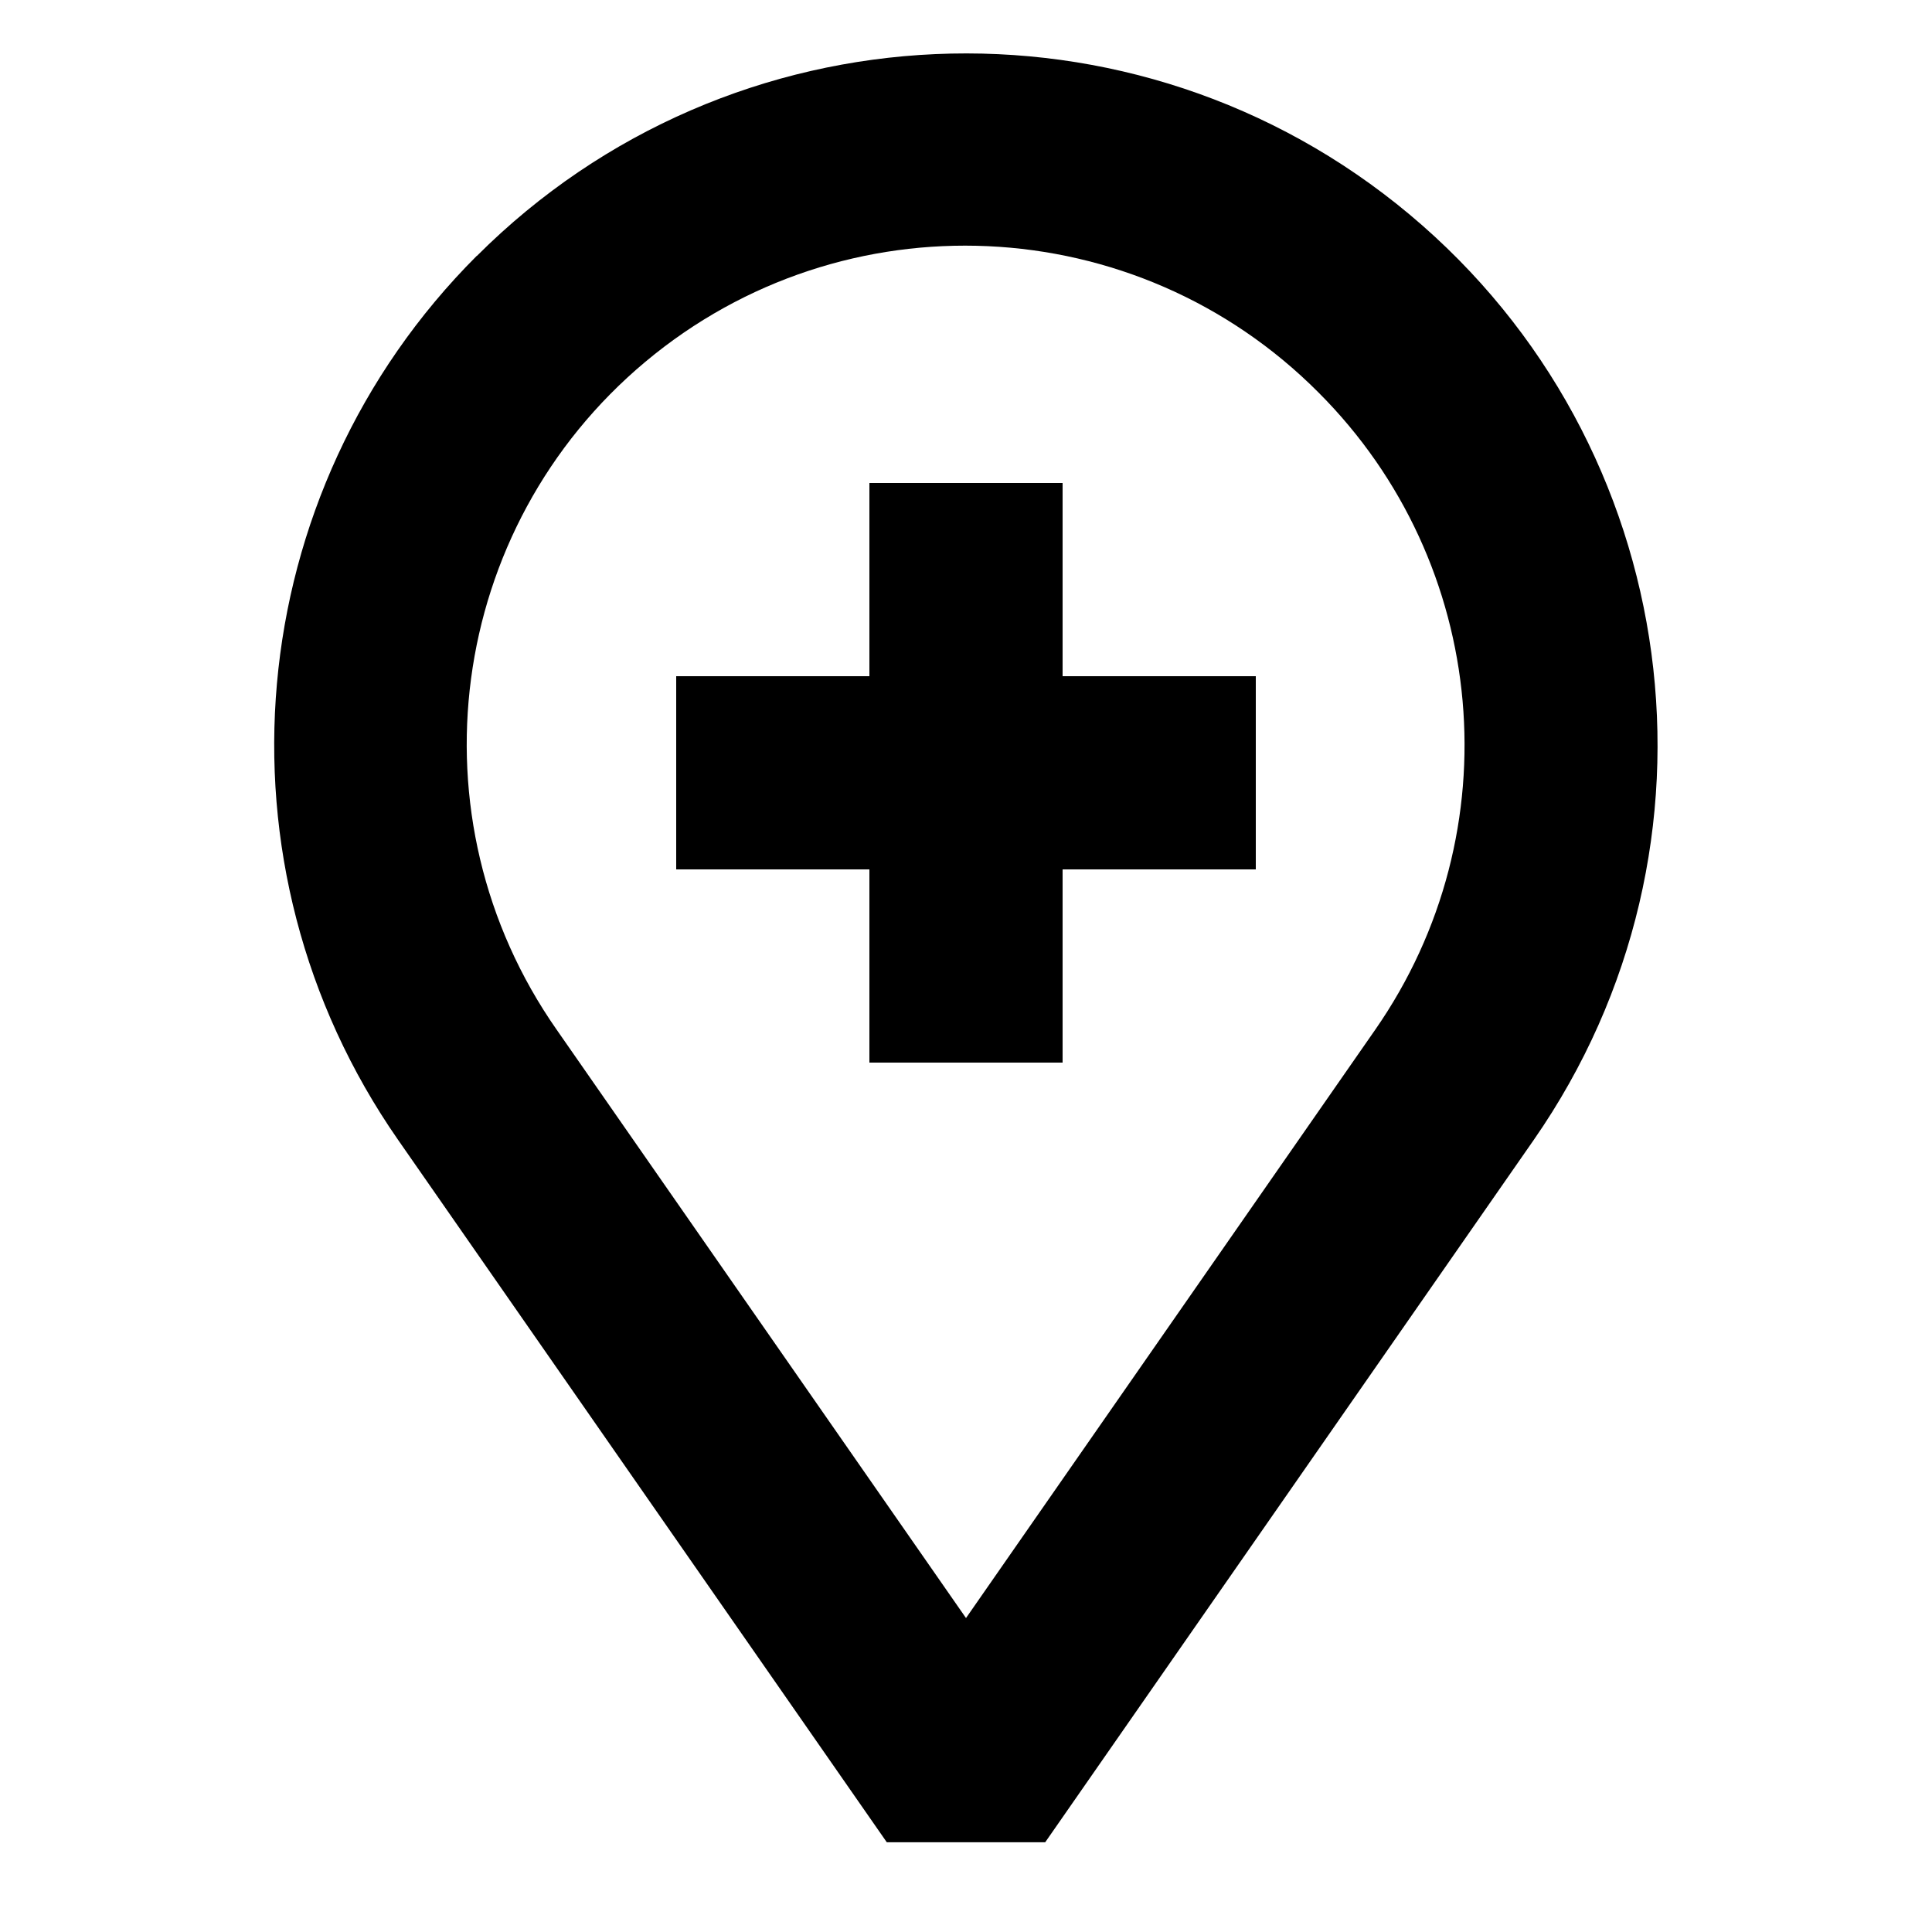
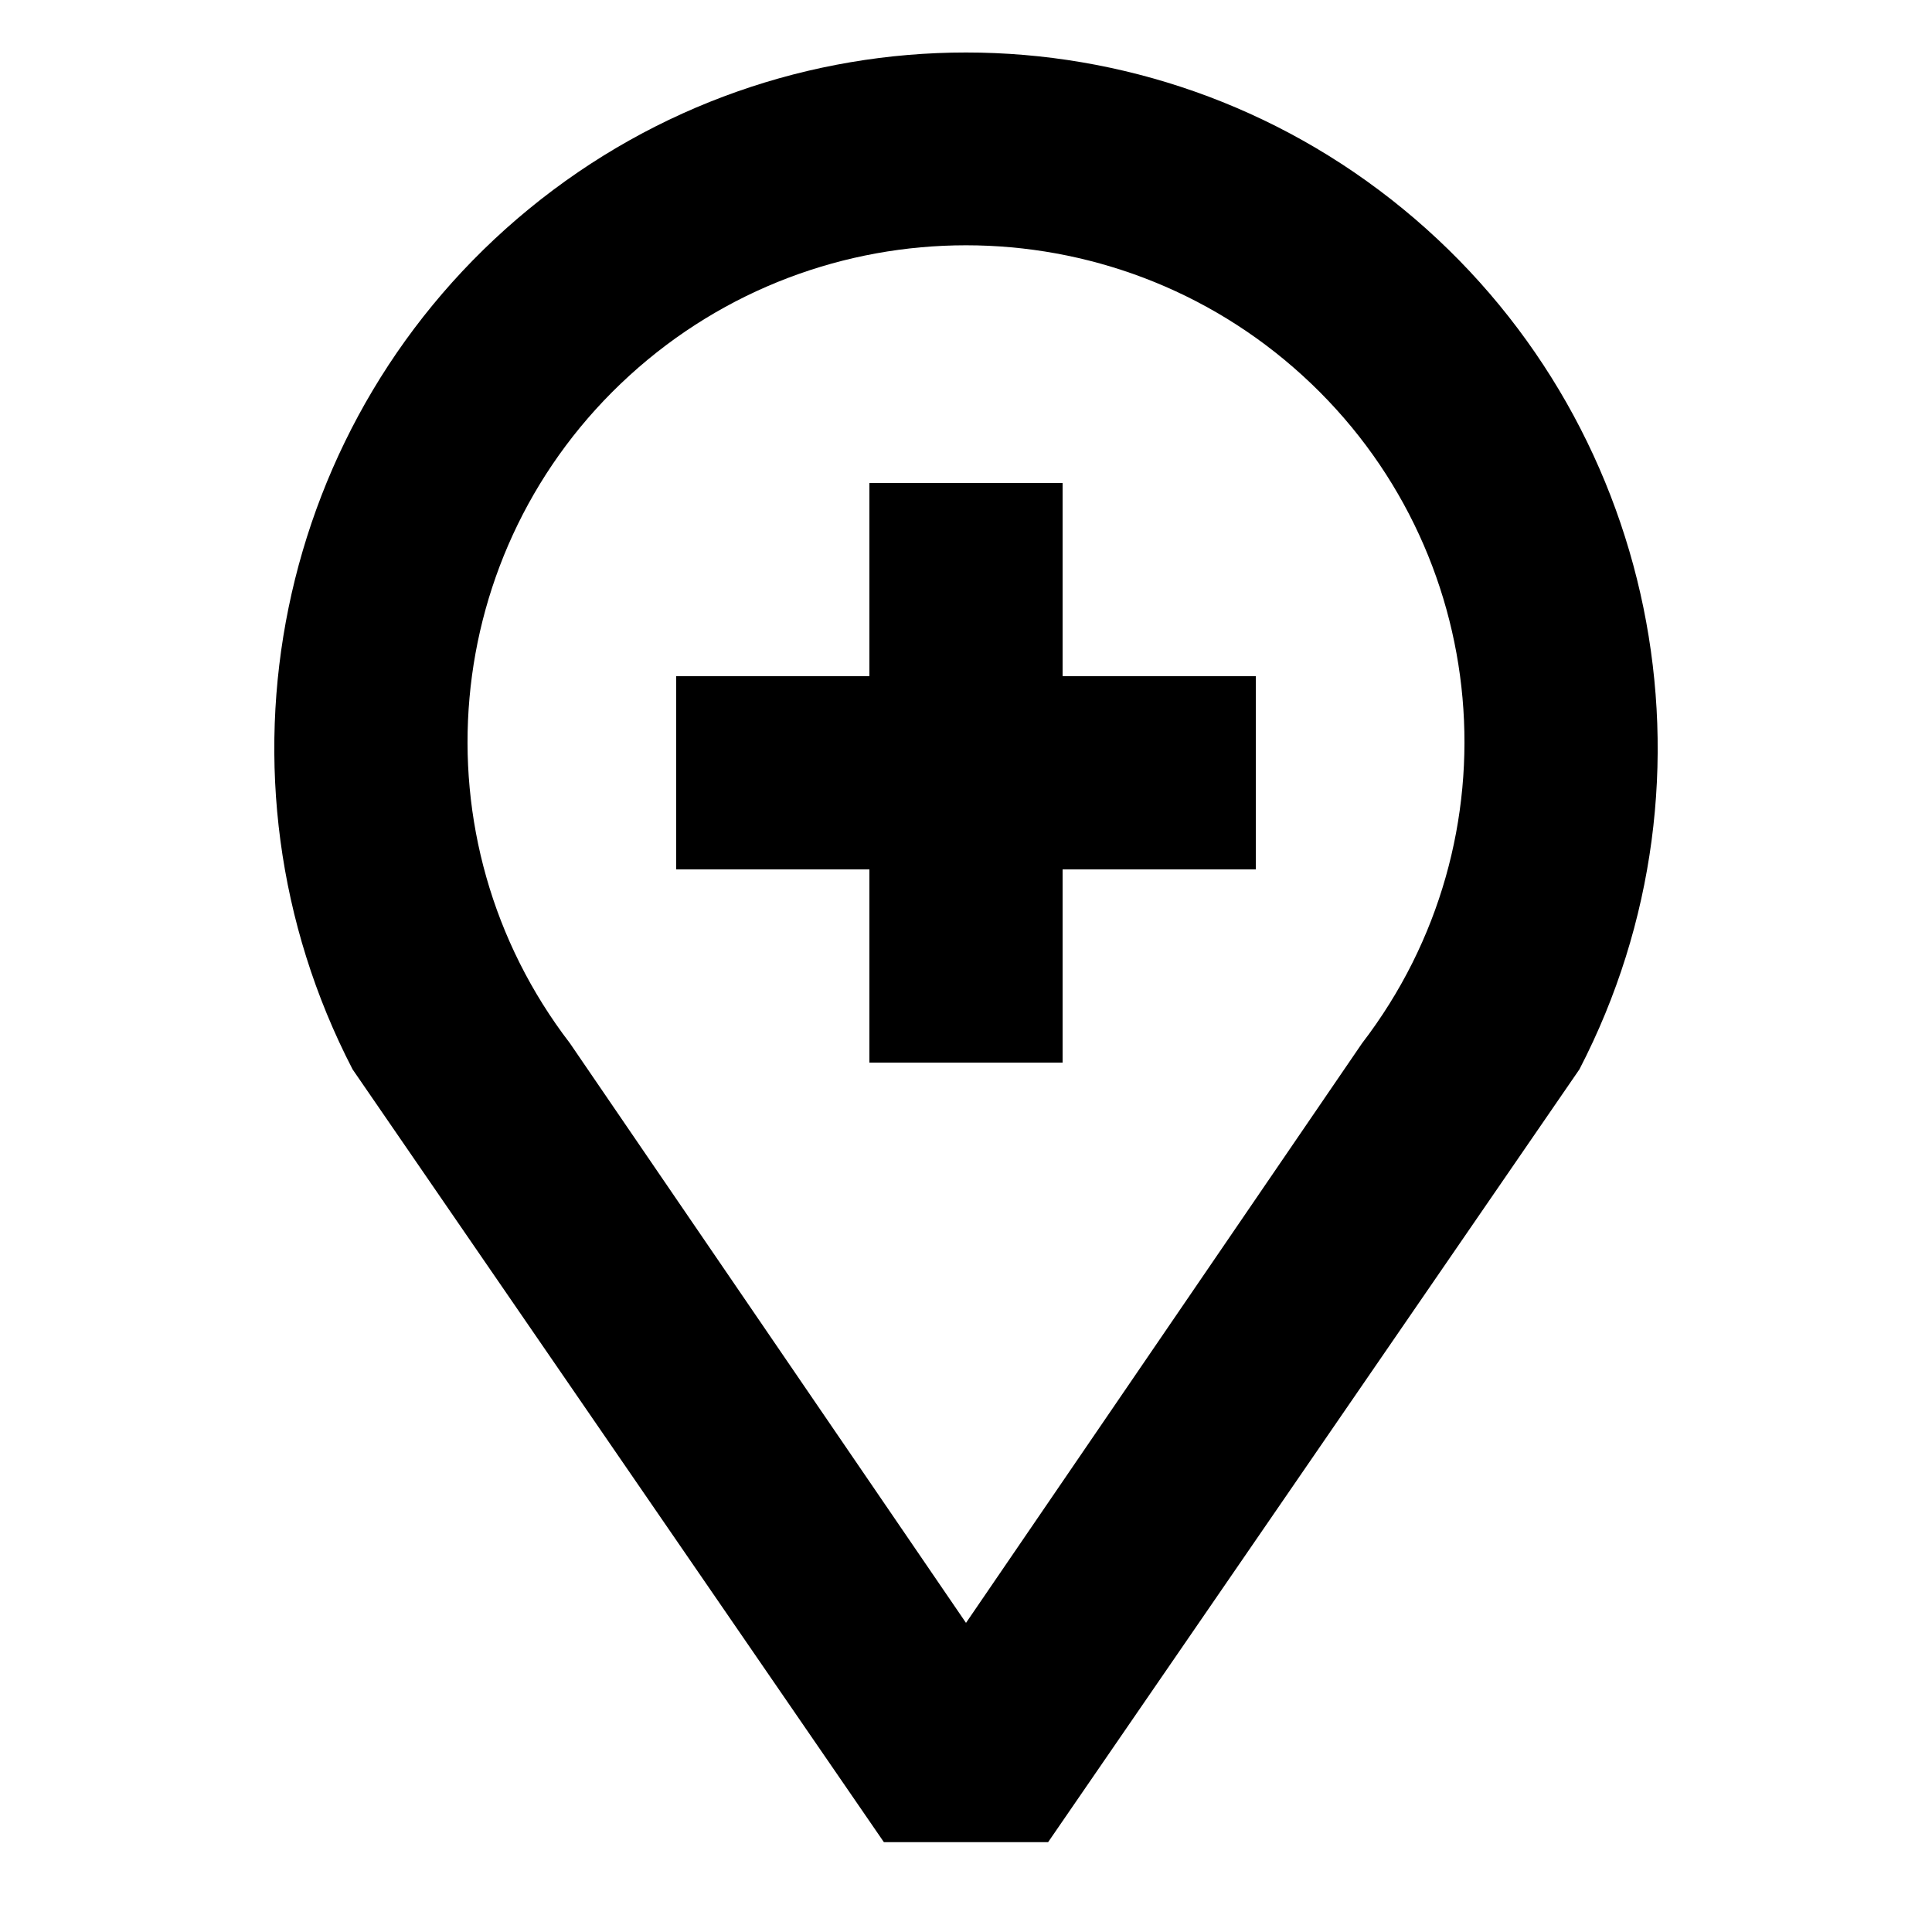
<svg xmlns="http://www.w3.org/2000/svg" width="20" height="20" viewBox="0 0 20 20">
-   <path d="M11 7h2v2h-2v2H9V9H7V7h2V5h2z" />
-   <path d="M4.937 2.649a7.16 7.16 0 0 1 10.94 9.152l-5.057 7.27H9.18L4.121 11.8a7.16 7.16 0 0 1 .815-9.152Zm8.712 1.414a5.16 5.16 0 0 0-7.886 6.597L10 16.75l4.236-6.09a5.16 5.16 0 0 0-.587-6.597" />
+   <path d="M9.15 19.07h1.7l5.5-8a7.16 7.2 0 1 0-12.7 0zM10 16.8l-4.1-6a5.16 5.14 0 1 1 8.2 0zM11 7h2v2h-2v2H9V9H7V7h2V5h2z" />
</svg>
